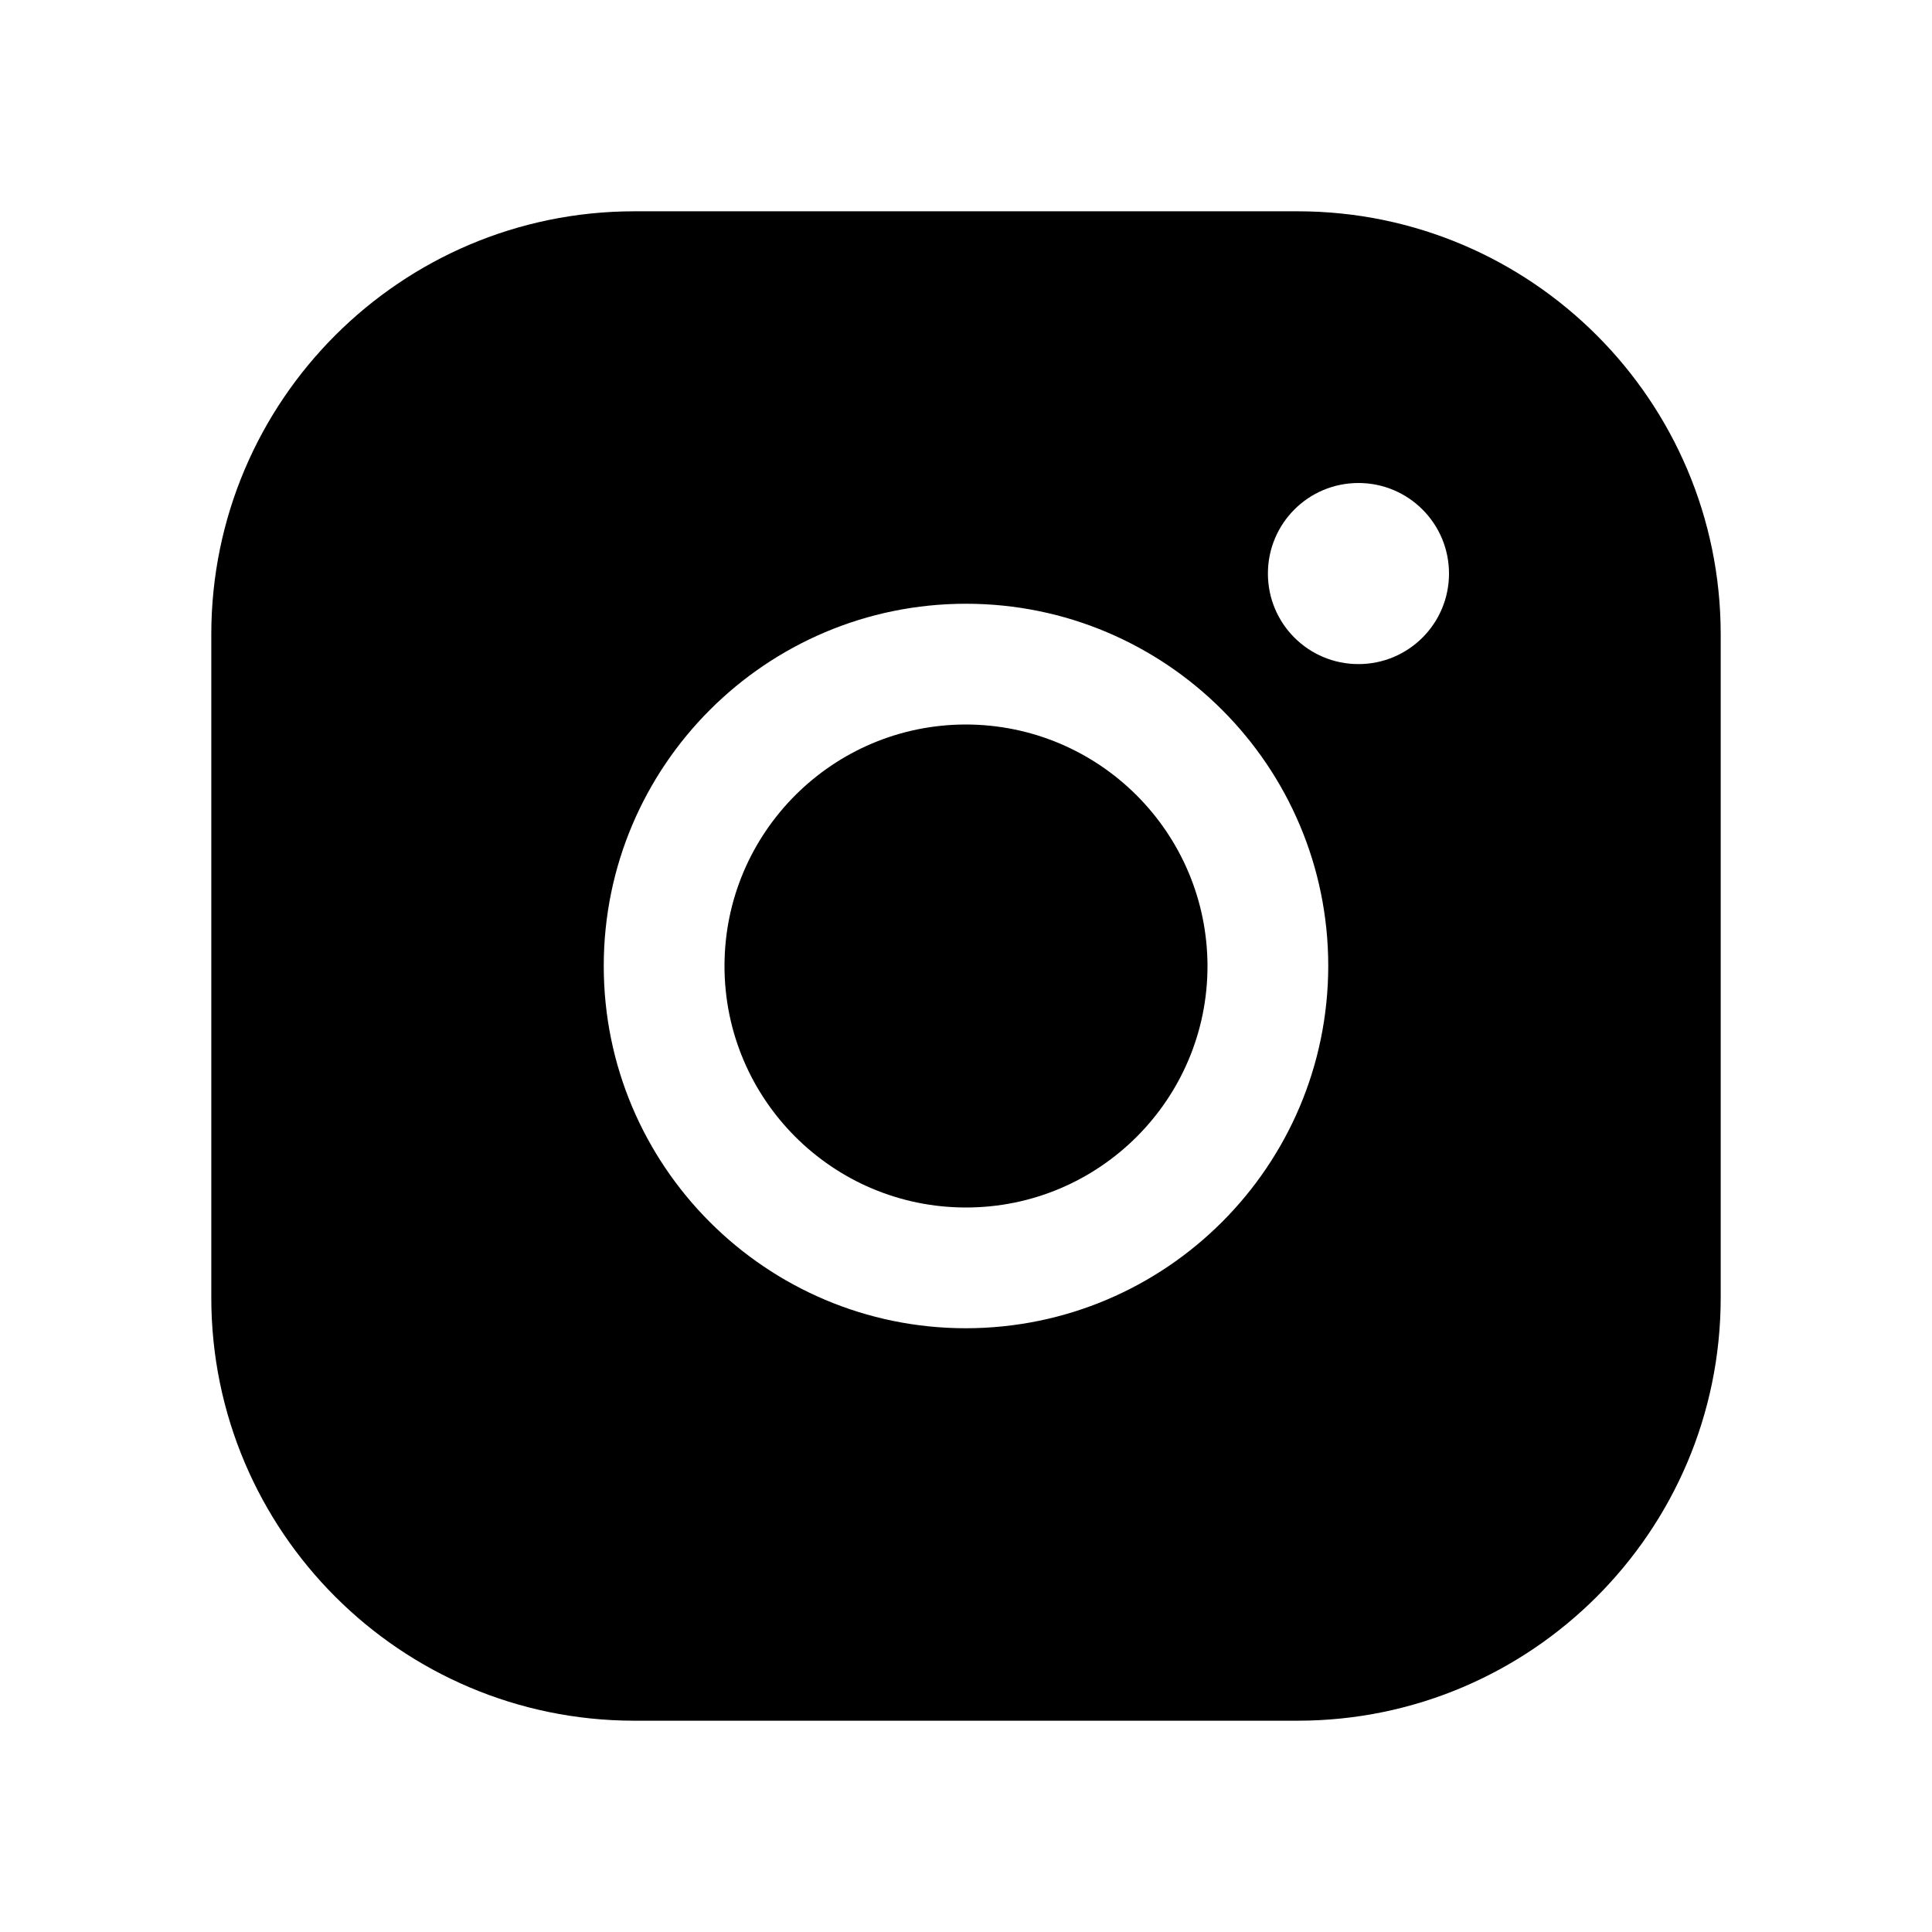
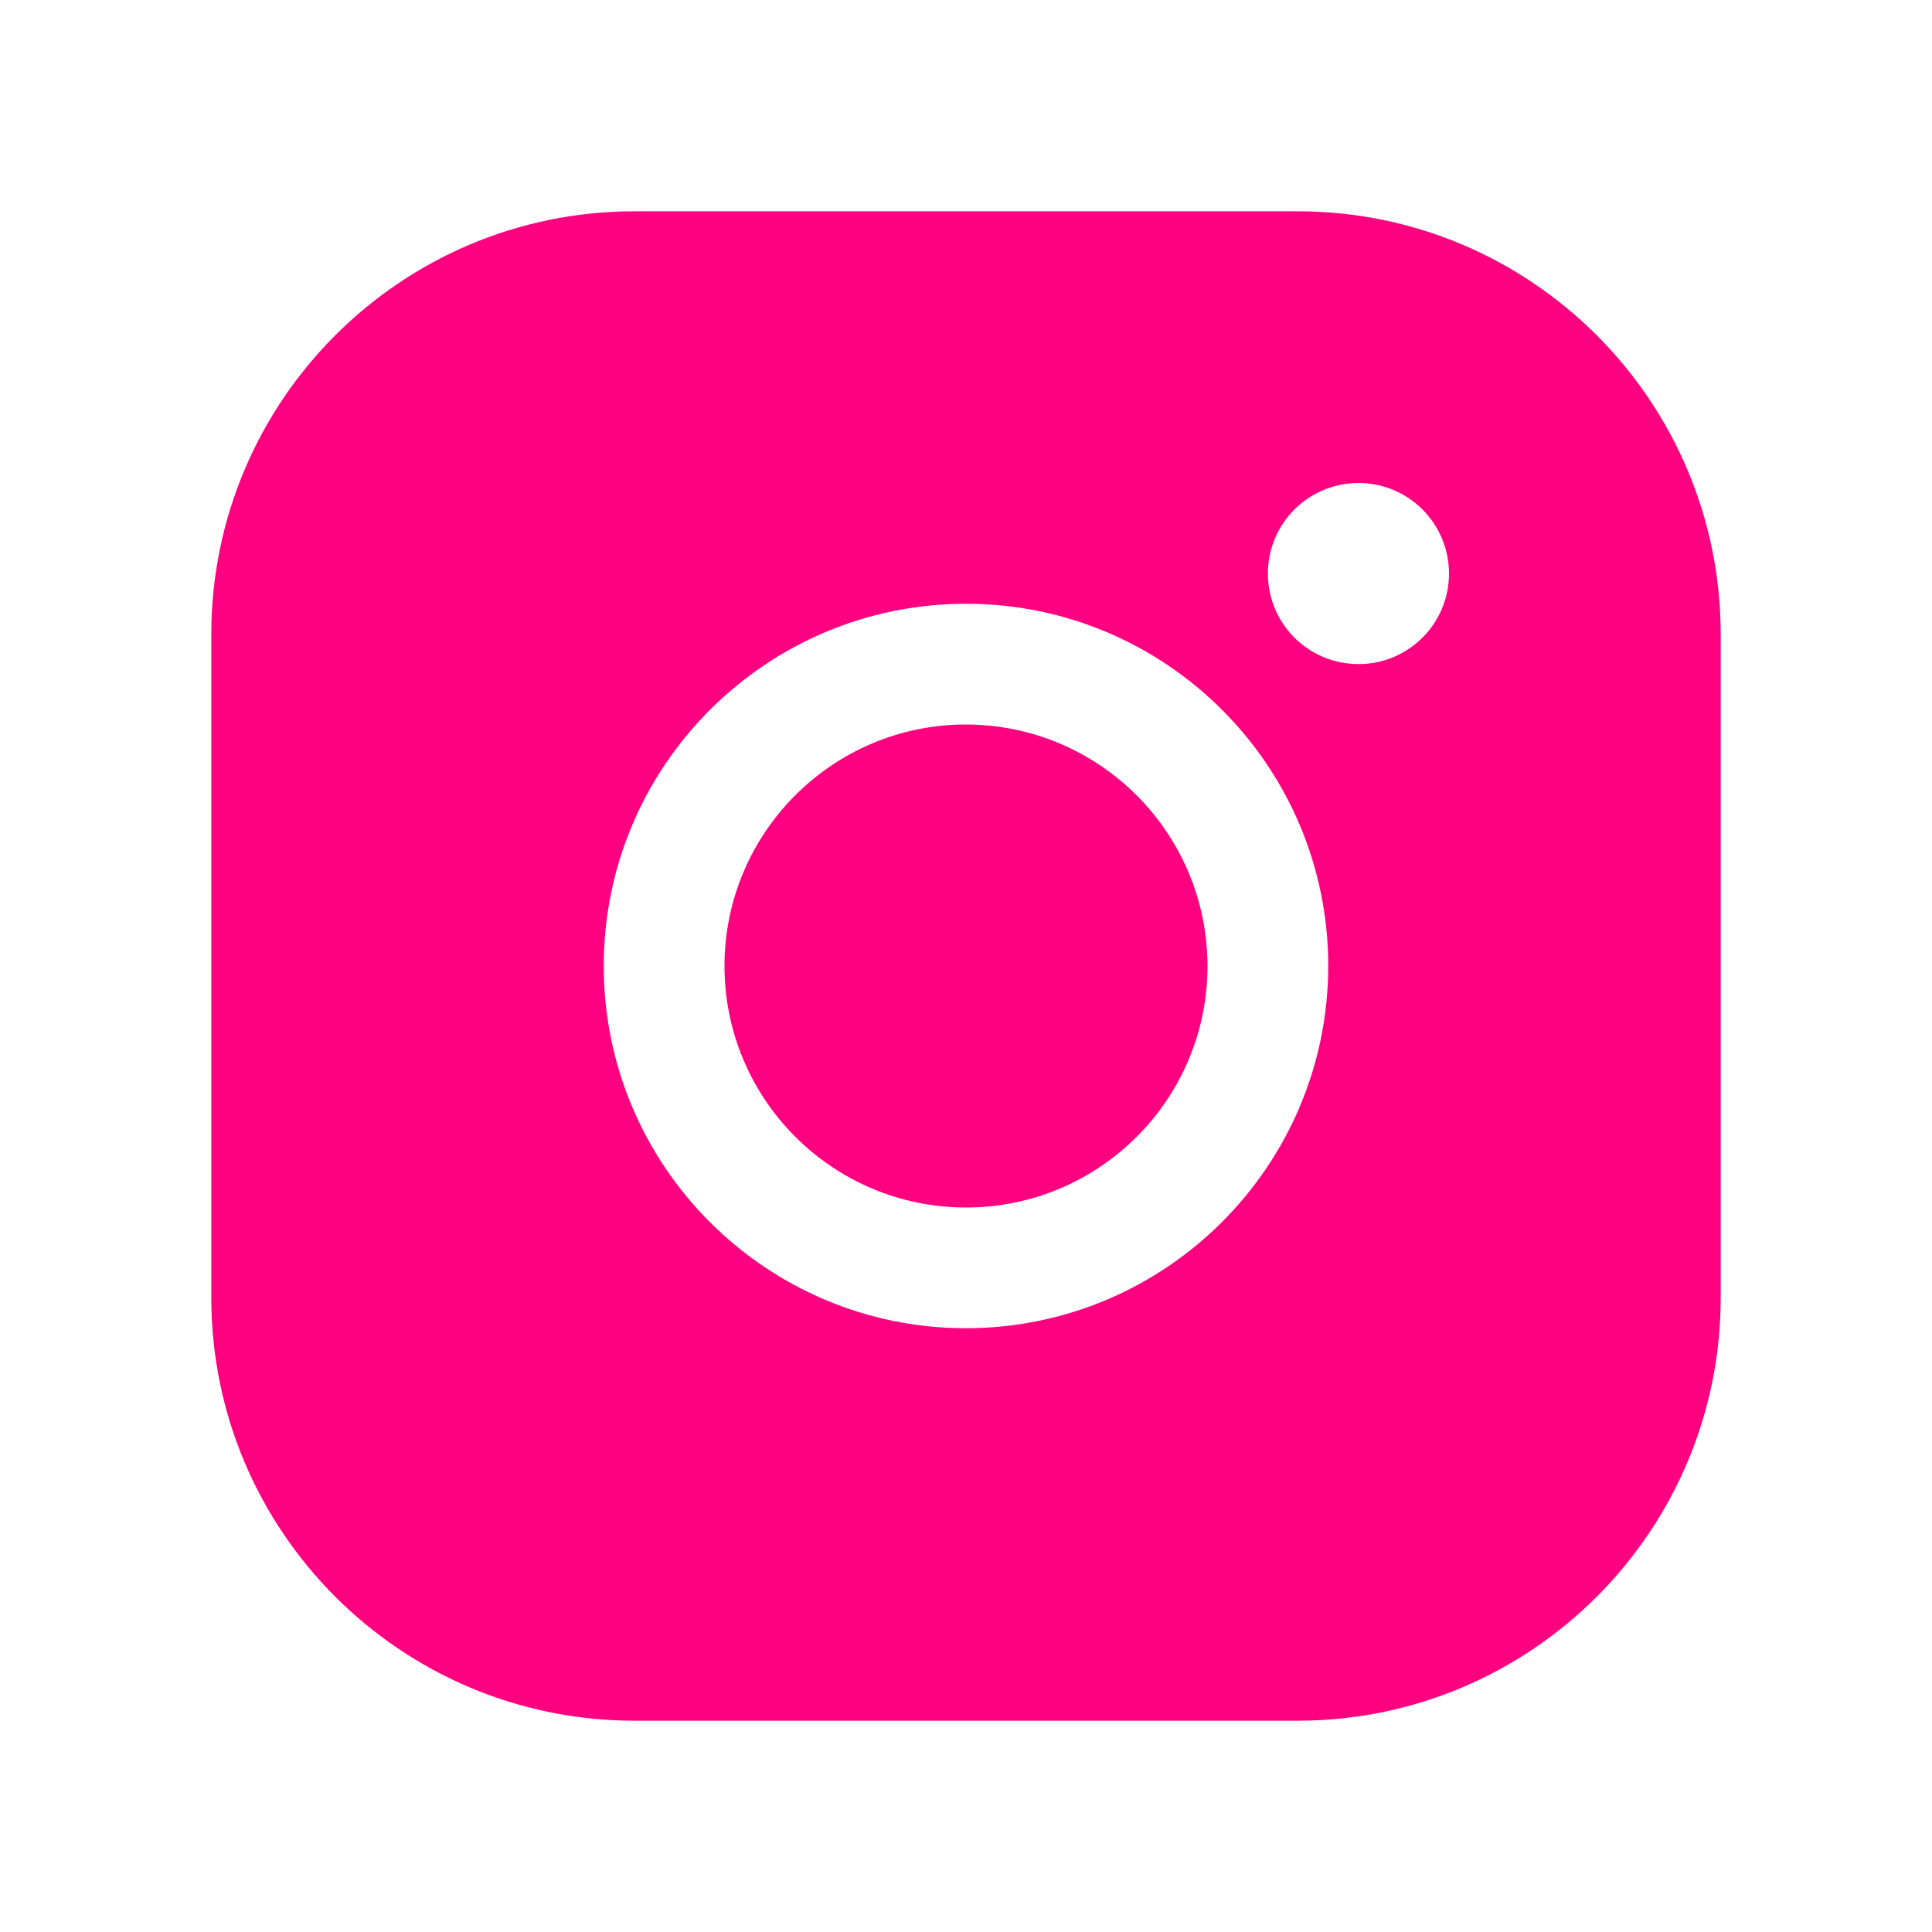
<svg xmlns="http://www.w3.org/2000/svg" width="30px" height="30px" viewBox="0 0 30 30" version="1.1">
  <g id="surface1">
-     <path style=" stroke:none;fill-rule:nonzero;fill:rgb(0%,0%,0%);fill-opacity:1;" d="M 18.75 15 C 18.75 17.07 17.07 18.75 15 18.75 C 12.93 18.75 11.25 17.07 11.25 15 C 11.25 12.93 12.93 11.25 15 11.25 C 17.07 11.254 18.746 12.93 18.75 15 Z M 26.719 9.844 L 26.719 20.156 C 26.715 23.777 23.777 26.715 20.156 26.719 L 9.844 26.719 C 6.223 26.715 3.285 23.777 3.281 20.156 L 3.281 9.844 C 3.285 6.223 6.223 3.285 9.844 3.281 L 20.156 3.281 C 23.777 3.285 26.715 6.223 26.719 9.844 Z M 20.625 15 C 20.625 11.895 18.105 9.375 15 9.375 C 11.895 9.375 9.375 11.895 9.375 15 C 9.375 18.105 11.895 20.625 15 20.625 C 18.105 20.621 20.621 18.105 20.625 15 Z M 22.5 8.906 C 22.5 8.129 21.871 7.5 21.094 7.5 C 20.316 7.5 19.688 8.129 19.688 8.906 C 19.688 9.684 20.316 10.312 21.094 10.312 C 21.871 10.312 22.5 9.684 22.5 8.906 Z M 22.5 8.906 " />
+     <path style=" stroke:none;fill-rule:nonzero;fill:#ff0080;fill-opacity:1;" d="M 18.75 15 C 18.75 17.07 17.07 18.75 15 18.75 C 12.93 18.75 11.25 17.07 11.25 15 C 11.25 12.93 12.93 11.25 15 11.25 C 17.07 11.254 18.746 12.93 18.75 15 Z M 26.719 9.844 L 26.719 20.156 C 26.715 23.777 23.777 26.715 20.156 26.719 L 9.844 26.719 C 6.223 26.715 3.285 23.777 3.281 20.156 L 3.281 9.844 C 3.285 6.223 6.223 3.285 9.844 3.281 L 20.156 3.281 C 23.777 3.285 26.715 6.223 26.719 9.844 Z M 20.625 15 C 20.625 11.895 18.105 9.375 15 9.375 C 11.895 9.375 9.375 11.895 9.375 15 C 9.375 18.105 11.895 20.625 15 20.625 C 18.105 20.621 20.621 18.105 20.625 15 Z M 22.5 8.906 C 22.5 8.129 21.871 7.5 21.094 7.5 C 20.316 7.5 19.688 8.129 19.688 8.906 C 19.688 9.684 20.316 10.312 21.094 10.312 C 21.871 10.312 22.5 9.684 22.5 8.906 Z M 22.5 8.906 " />
  </g>
</svg>
